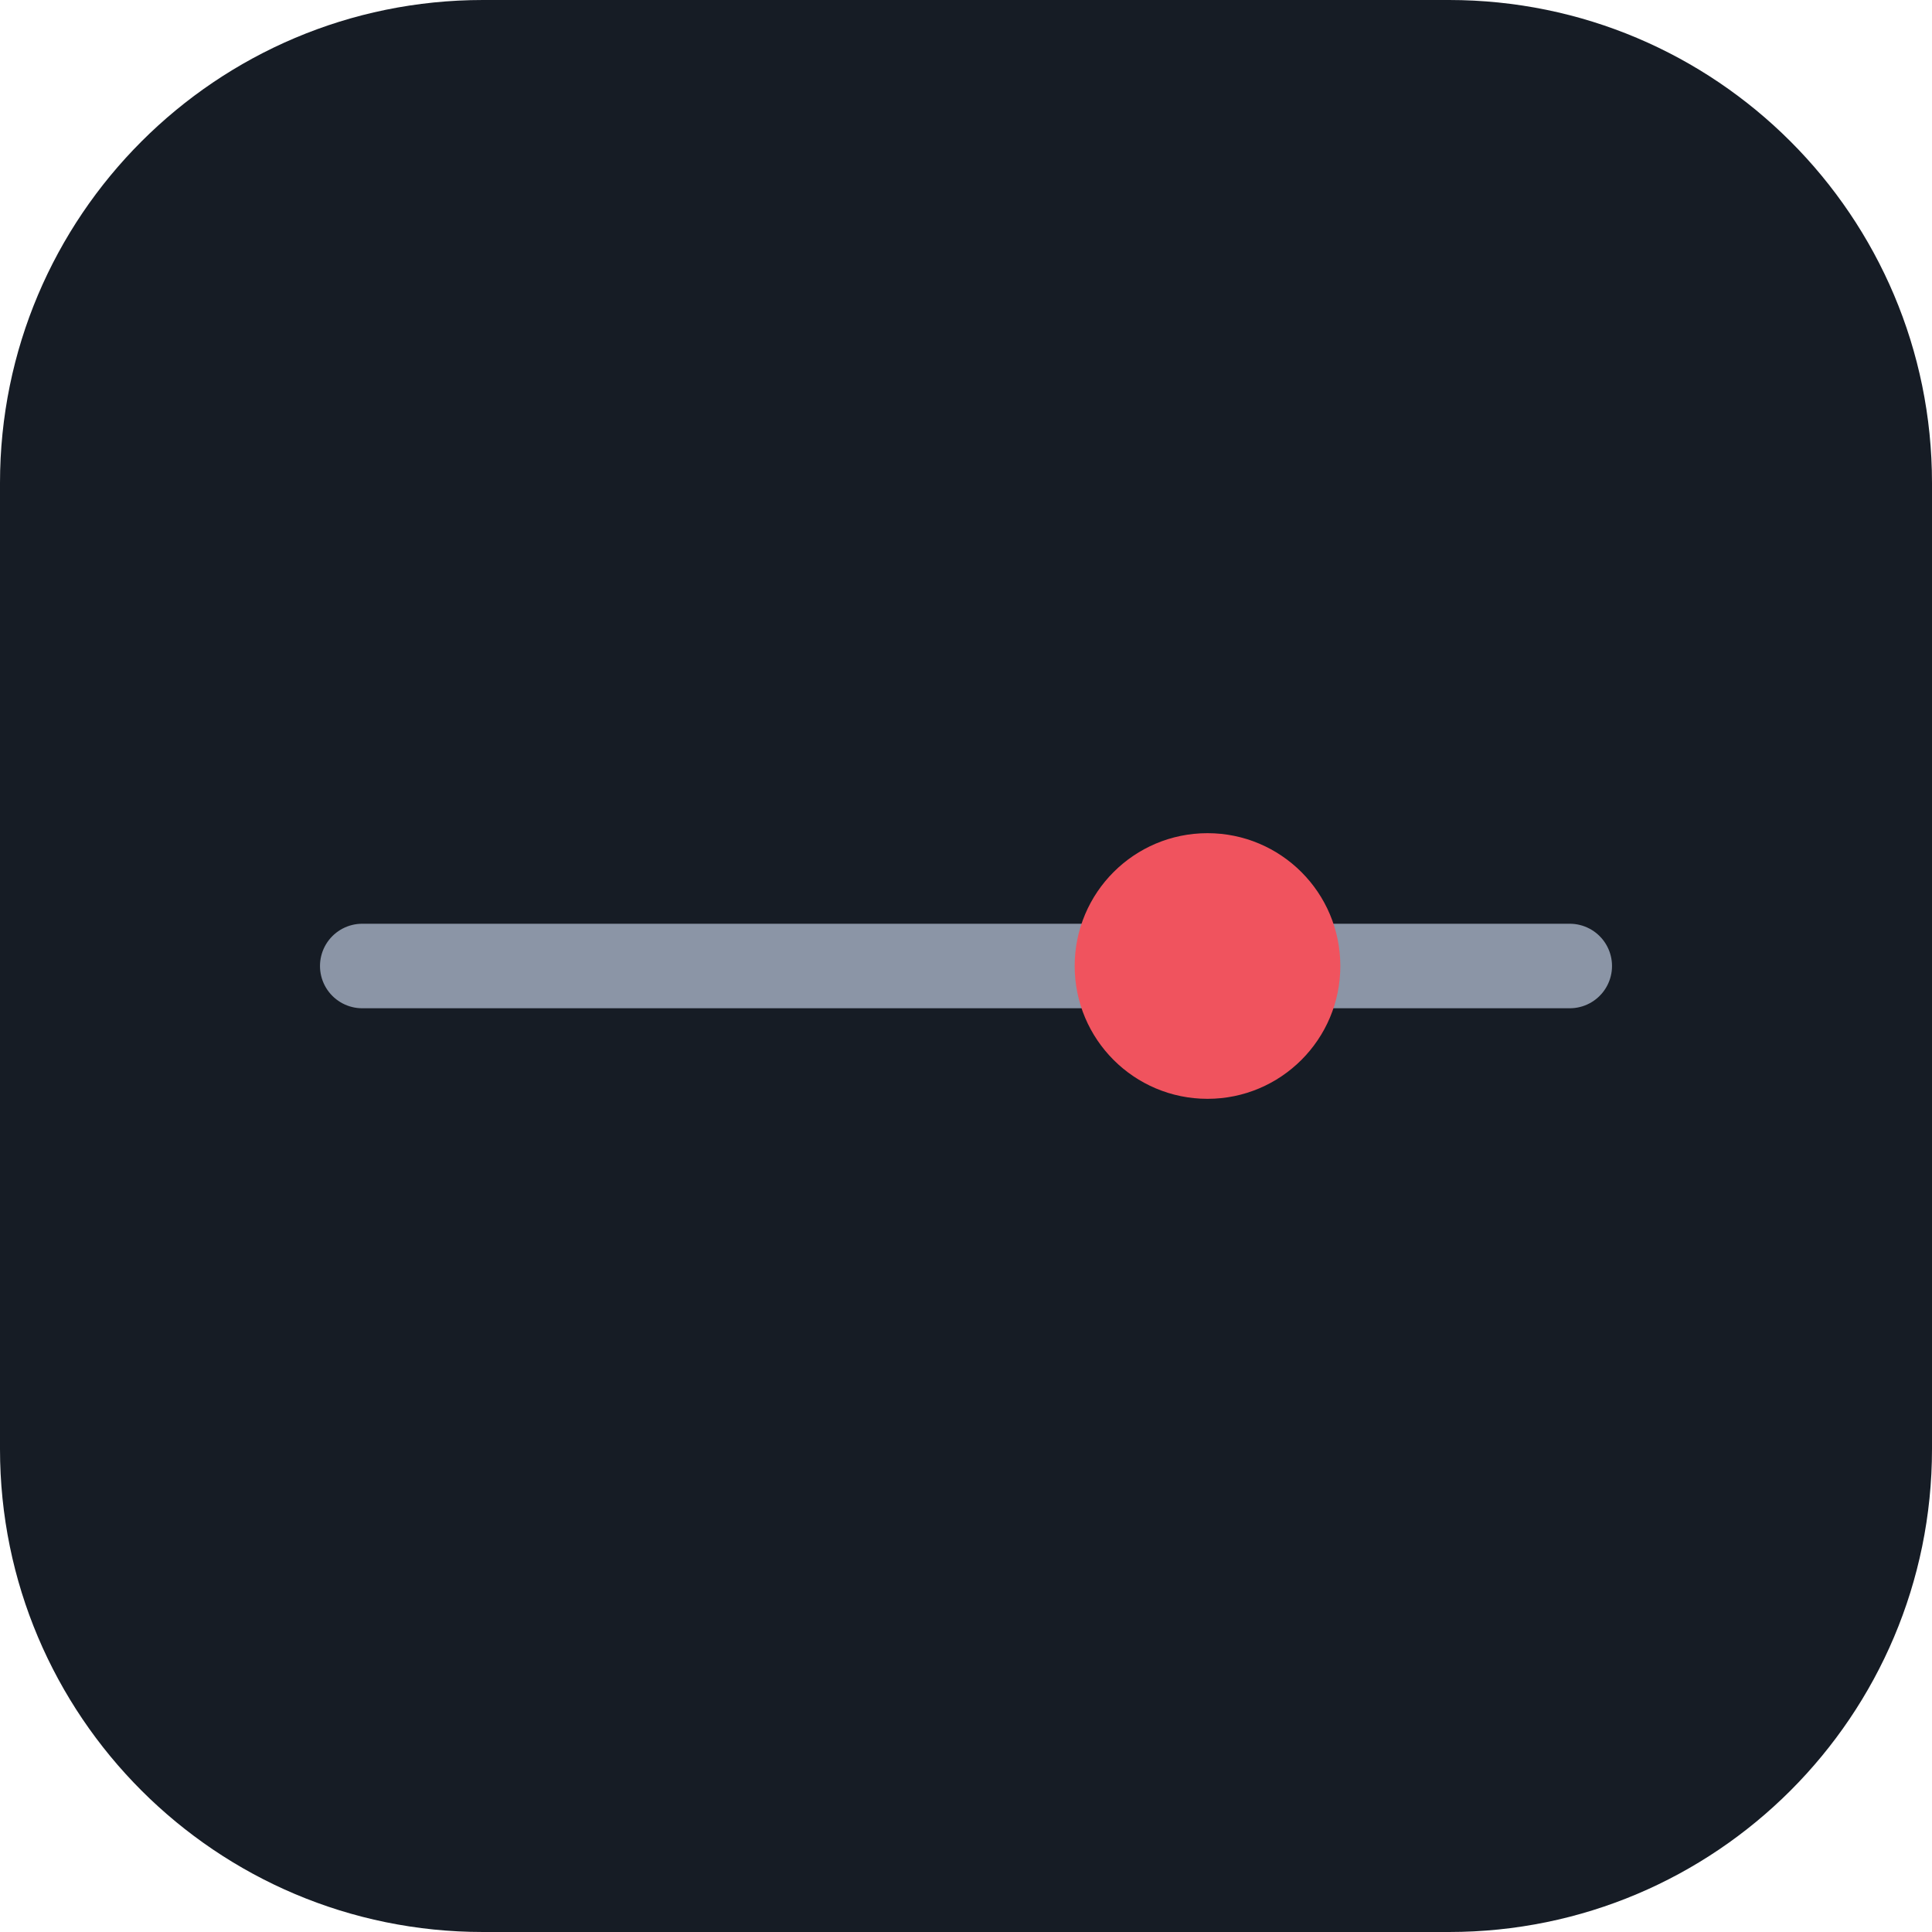
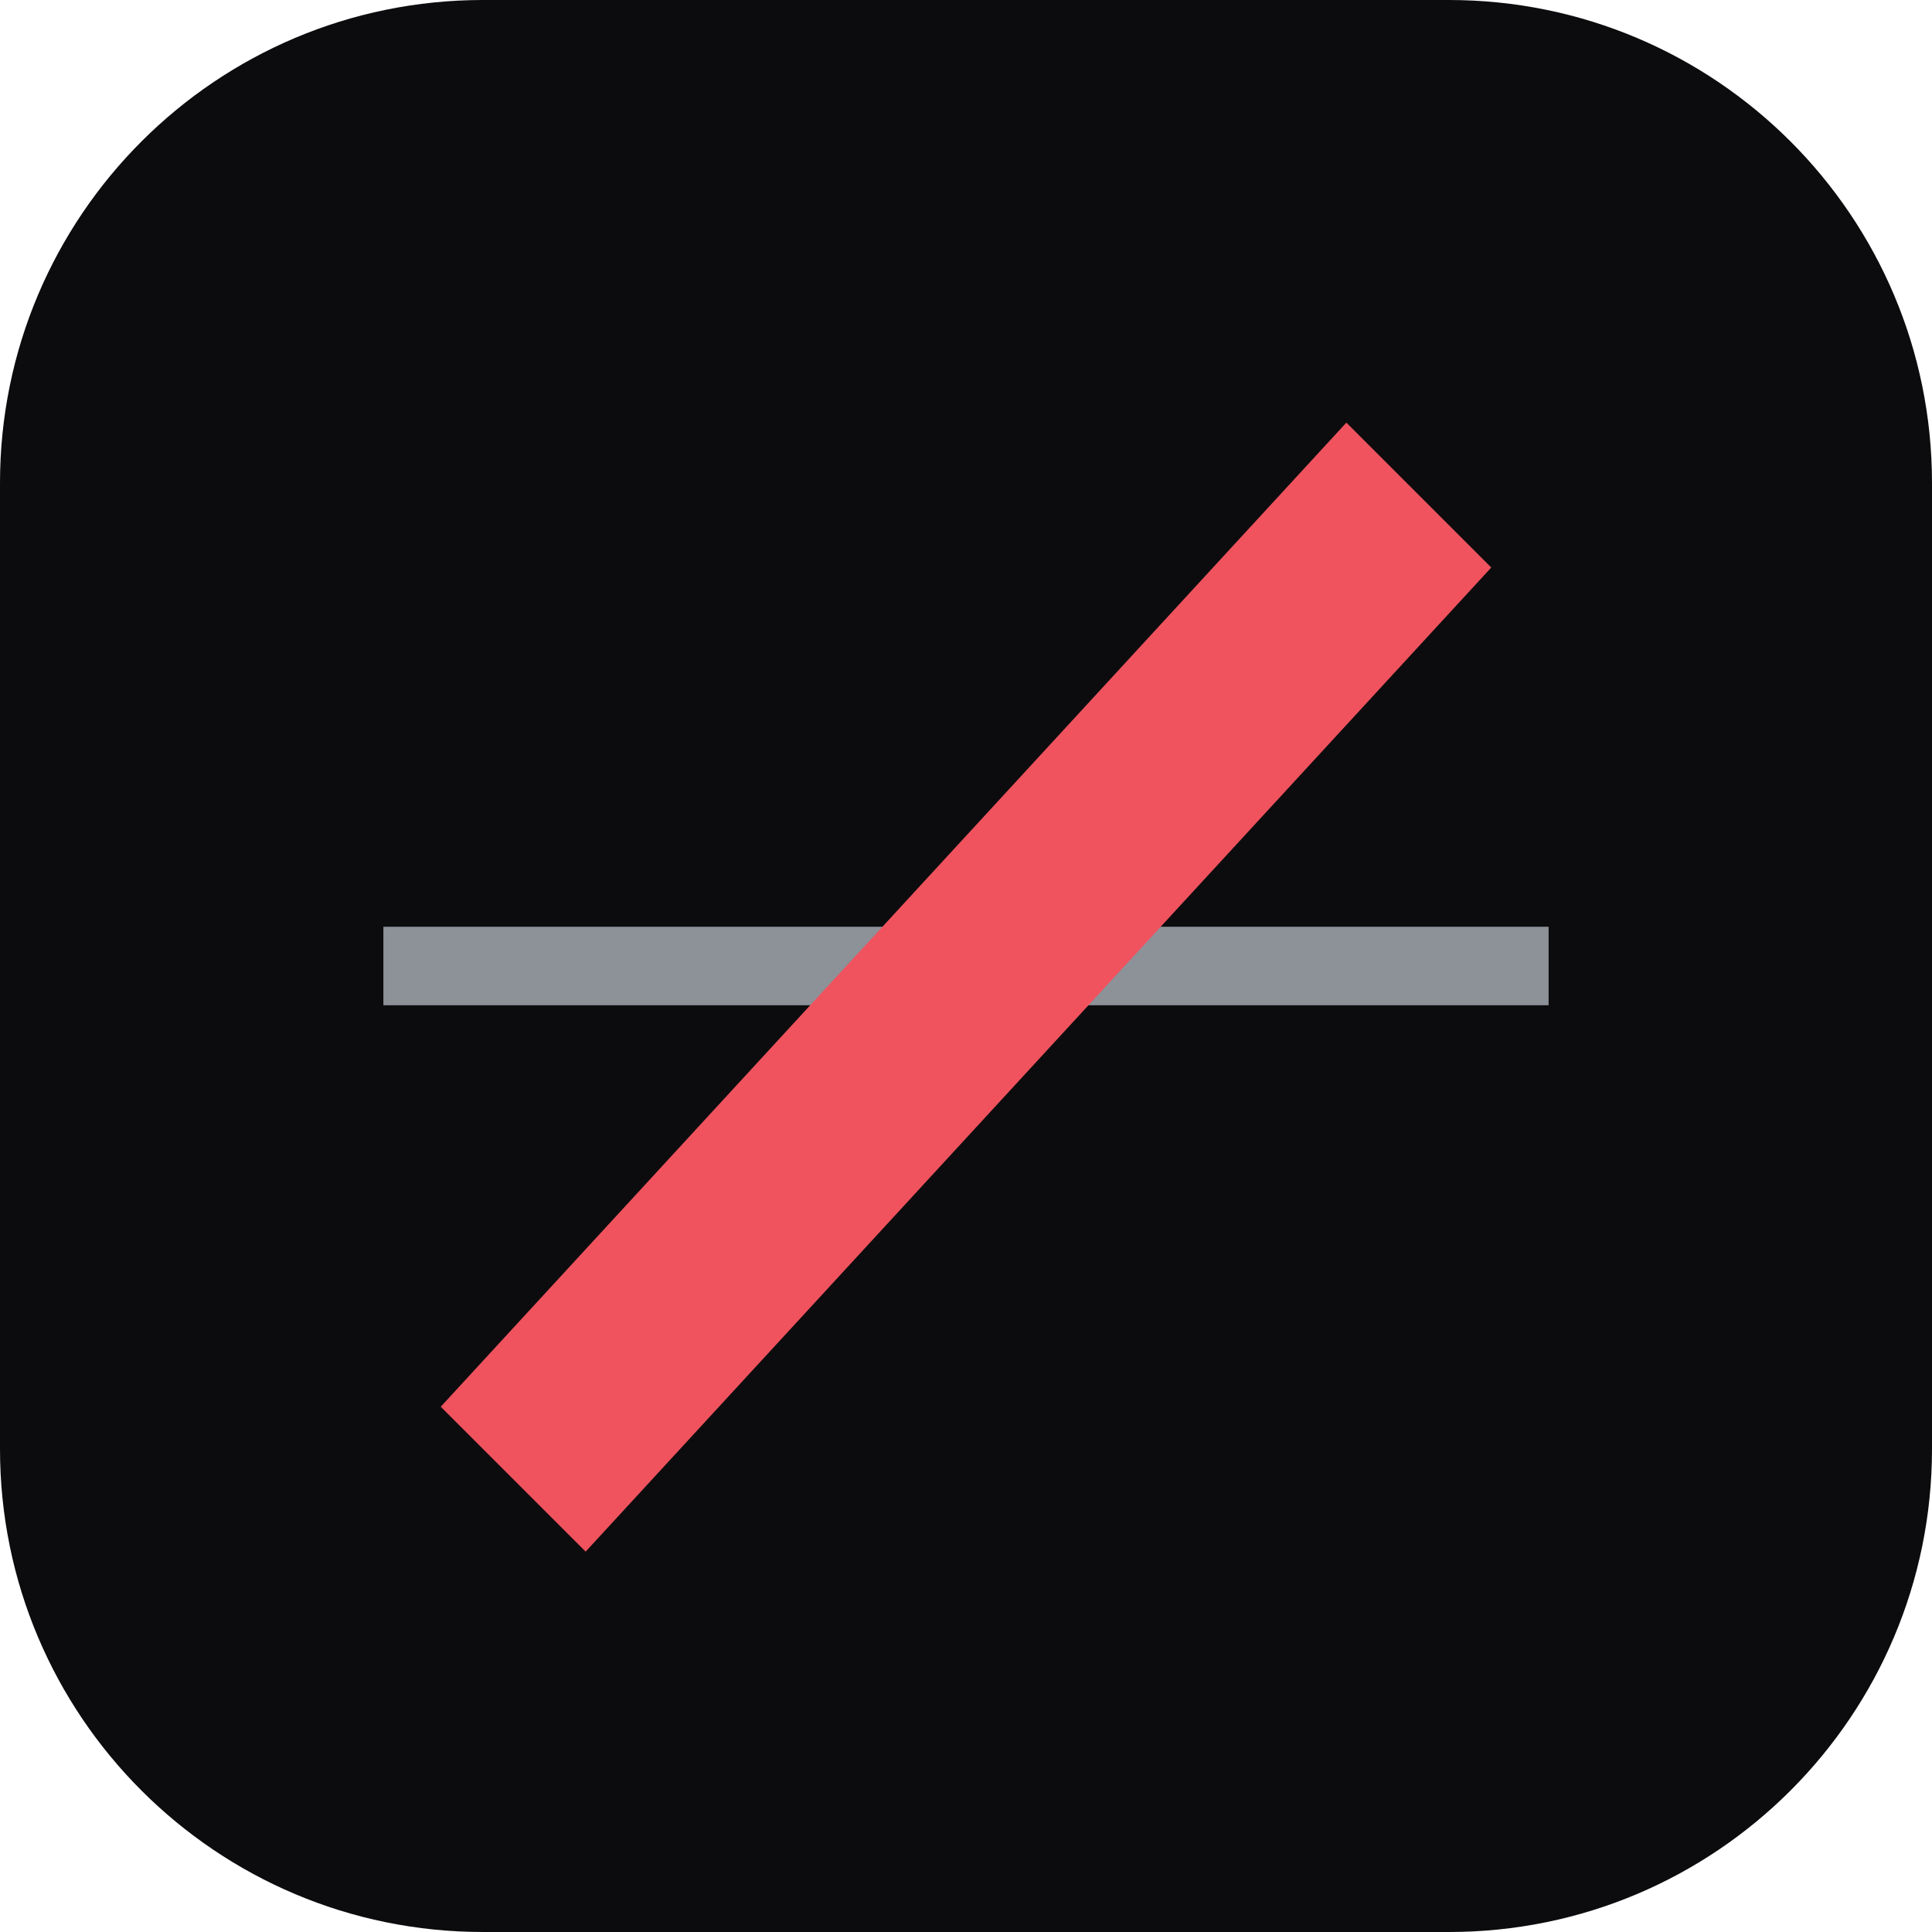
<svg xmlns="http://www.w3.org/2000/svg" viewBox="0 0 32 32">
-   <rect width="32" height="32" rx="8" fill="#161c25" />
-   <path d="M6 16h20" stroke="#8b95a6" stroke-width="1.4" stroke-linecap="round" />
-   <circle cx="20" cy="16" r="2.2" fill="#f0535e" />
+   <rect width="32" height="32" rx="8" fill="#0c0c0e" />
+   <path d="M7 16h7M18 16h7" stroke="#8d9198" stroke-width="1.3" stroke-linecap="square" />
+   <polygon points="9.7,25.7 7.3,23.3 22.3,7 24.7,9.4" fill="#f0535e" />
</svg>
